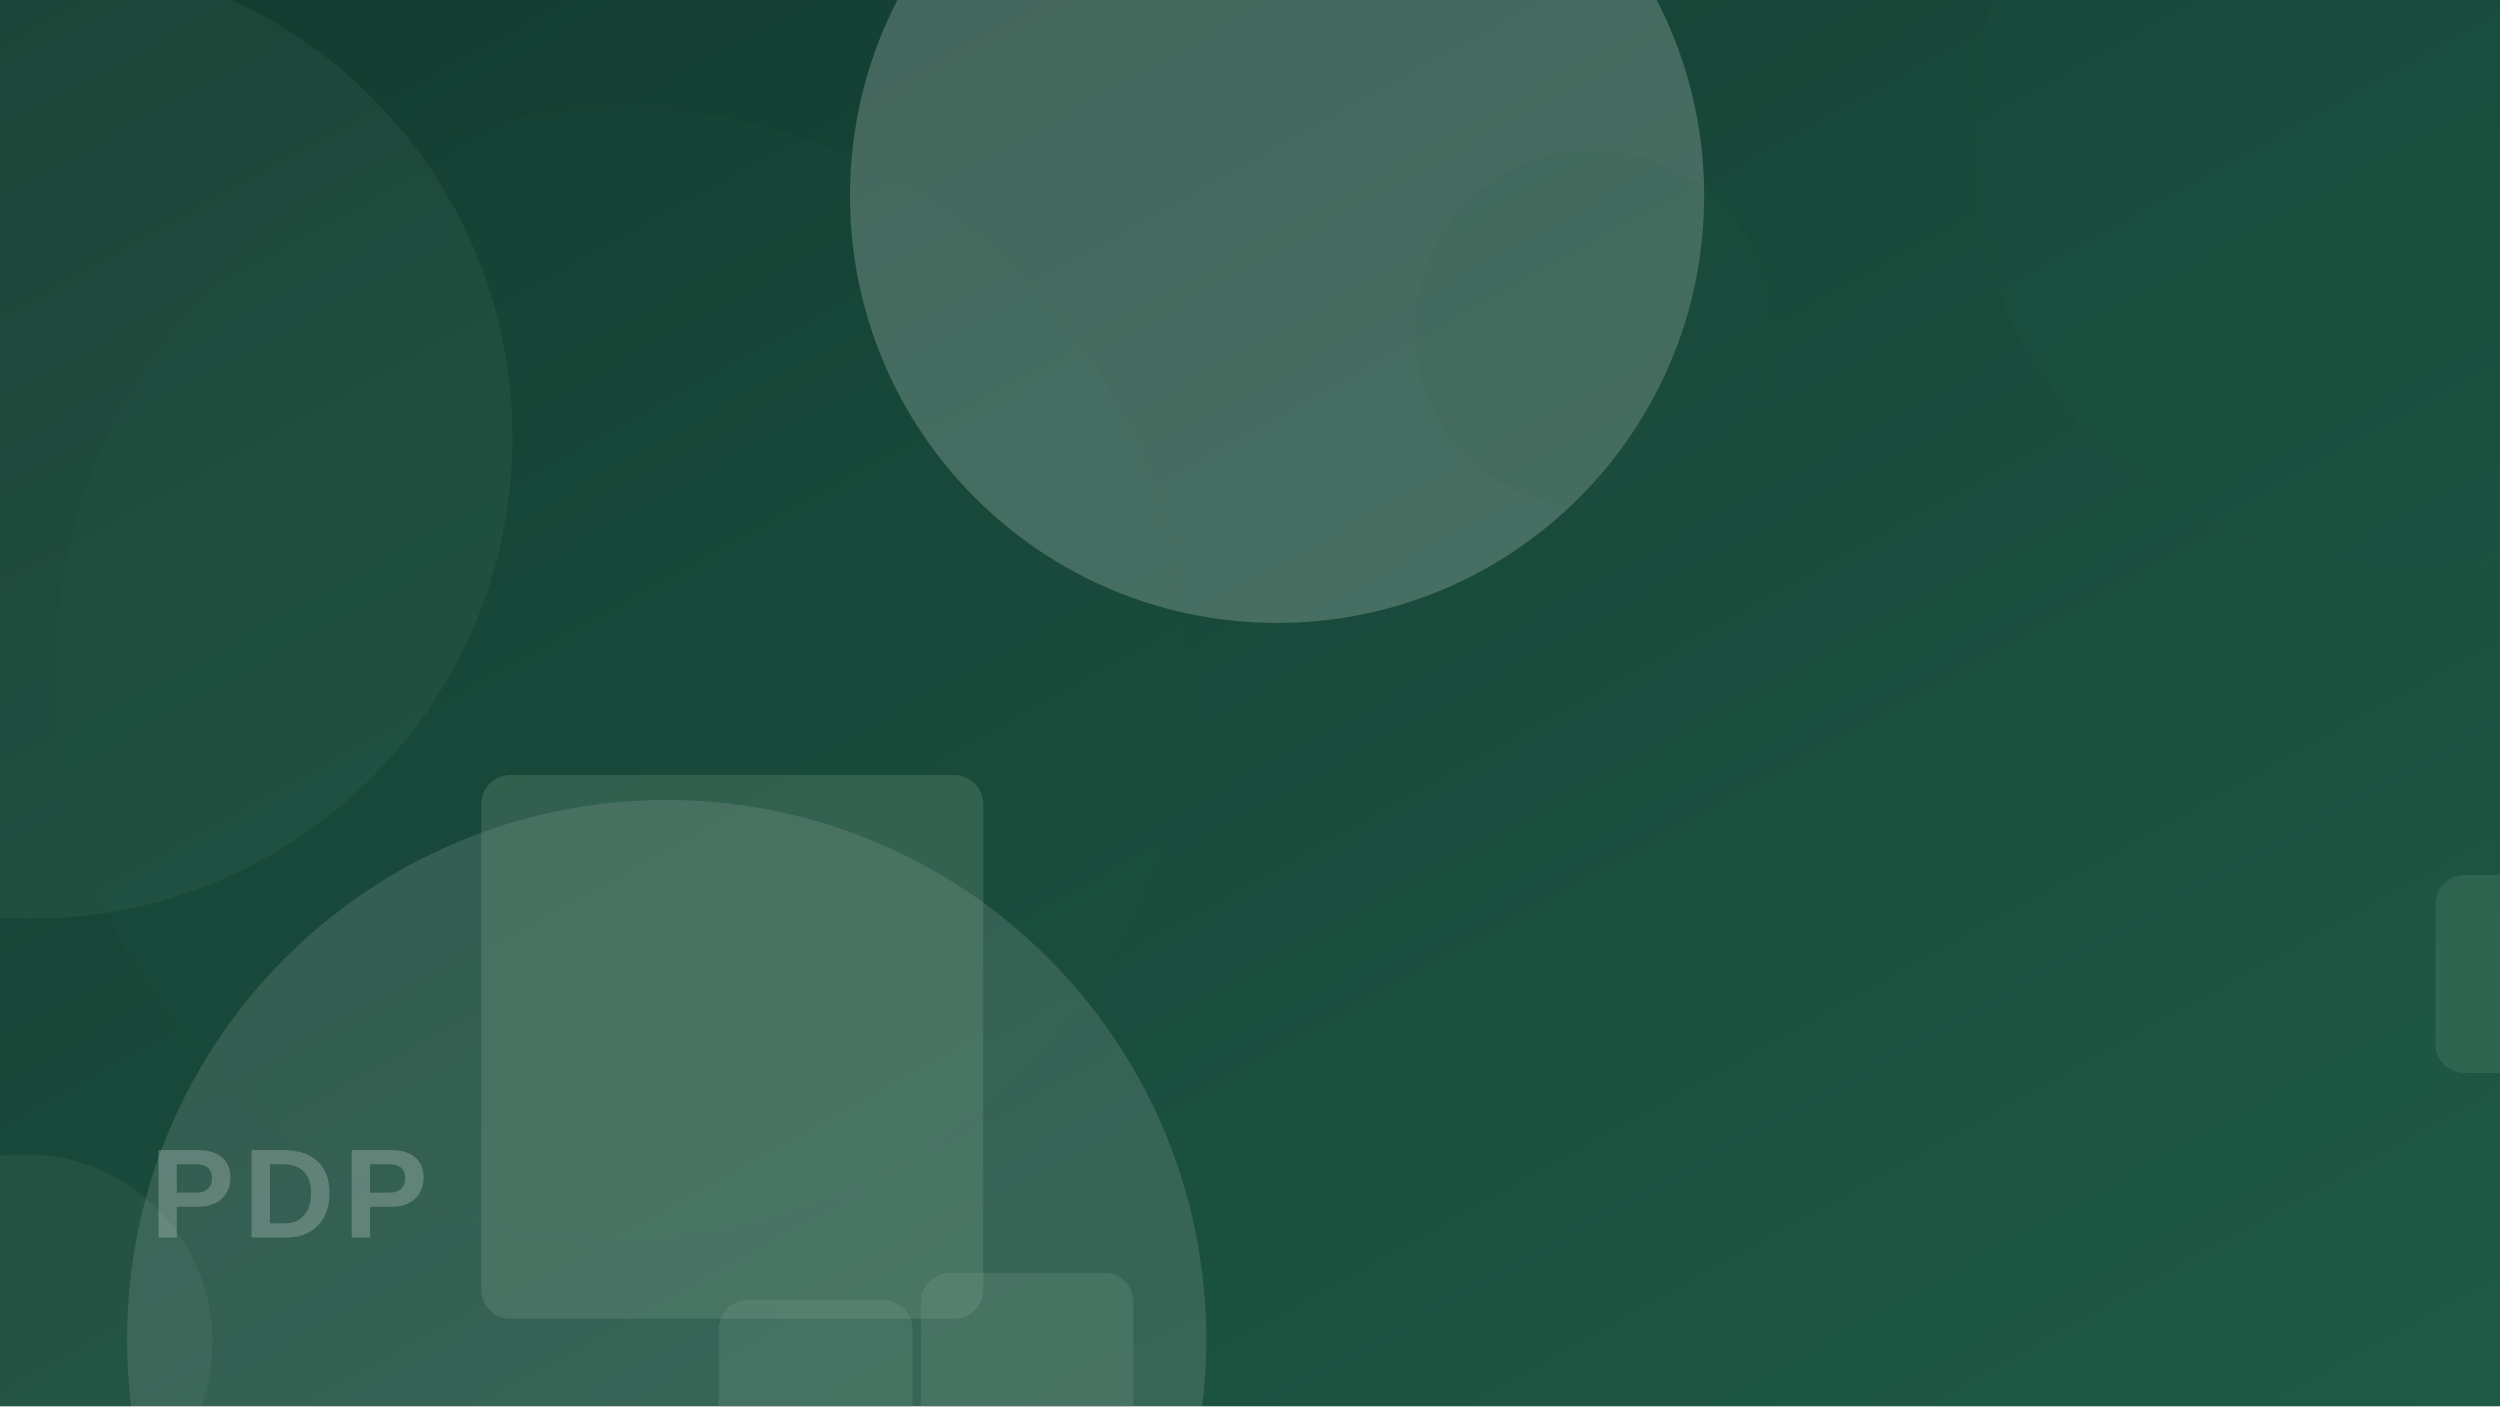
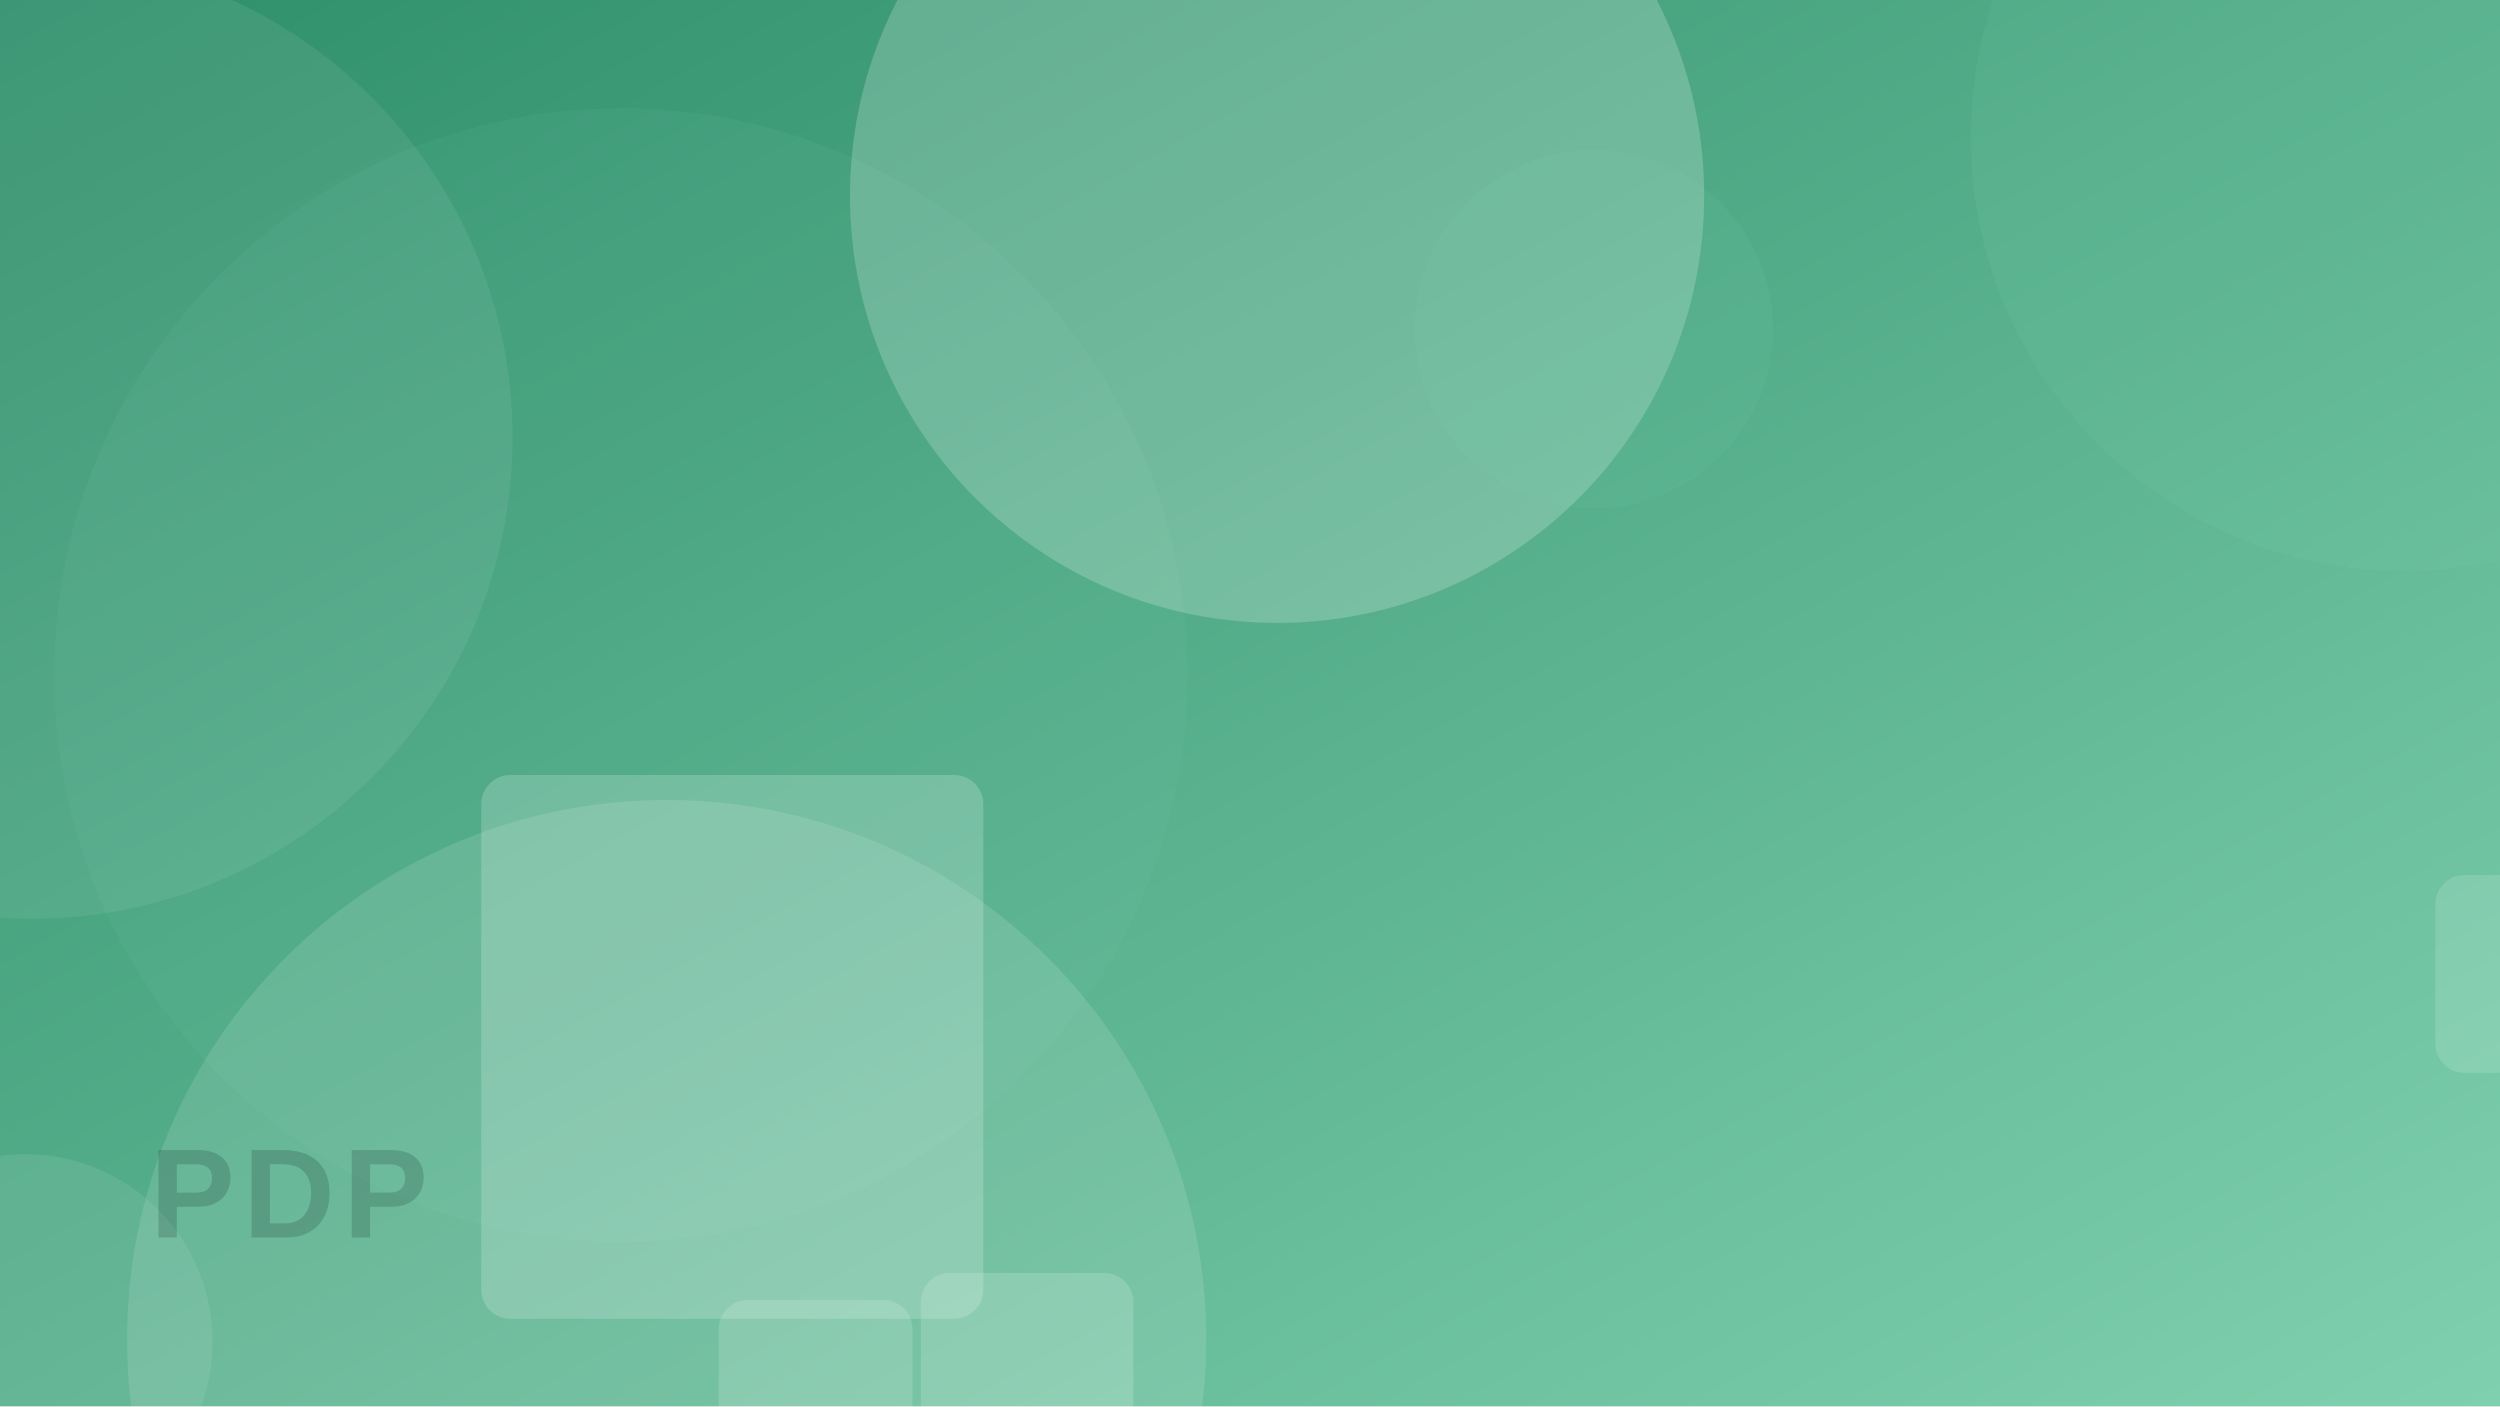
<svg xmlns="http://www.w3.org/2000/svg" viewBox="0 0 1200 675" width="1200" height="675" role="img" aria-label="Posyandu dan Pemeriksaan Lansia 3">
  <defs>
    <linearGradient id="g" x1="0" y1="0" x2="1" y2="1">
-       <stop offset="0%" stop-color="#133b30" />
-       <stop offset="100%" stop-color="#1f5a46" />
+       <stop offset="0%" stop-color="#2f8f6b" />
+       <stop offset="100%" stop-color="#7fd0ae" />
    </linearGradient>
  </defs>
  <rect width="1200" height="675" fill="url(#g)" />
-   <circle cx="298" cy="324" r="272" fill="#1f5a46" opacity="0.08" />
-   <circle cx="15" cy="210" r="231" fill="#8db09a" opacity="0.08" />
+   <circle cx="298" cy="324" r="272" fill="#7fd0ae" opacity="0.08" />
+   <circle cx="15" cy="210" r="231" fill="#eaf8f1" opacity="0.08" />
  <circle cx="320" cy="643" r="259" fill="#ffffff" opacity="0.12" />
-   <circle cx="1154" cy="66" r="208" fill="#1f5a46" opacity="0.11" />
-   <circle cx="12" cy="644" r="90" fill="#8db09a" opacity="0.09" />
+   <circle cx="1154" cy="66" r="208" fill="#7fd0ae" opacity="0.11" />
+   <circle cx="12" cy="644" r="90" fill="#eaf8f1" opacity="0.09" />
  <circle cx="613" cy="94" r="205" fill="#ffffff" opacity="0.20" />
-   <circle cx="765" cy="158" r="86" fill="#1f5a46" opacity="0.09" />
-   <rect x="231" y="372" width="241" height="261" rx="14" fill="#8db09a" opacity="0.22" />
-   <rect x="345" y="624" width="93" height="259" rx="14" fill="#8db09a" opacity="0.18" />
-   <rect x="1169" y="420" width="133" height="95" rx="14" fill="#8db09a" opacity="0.16" />
-   <rect x="442" y="611" width="102" height="149" rx="14" fill="#8db09a" opacity="0.19" />
-   <text x="72" y="594" font-family="Segoe UI, Arial, sans-serif" font-size="61" font-weight="700" letter-spacing="4" fill="#ffffff" opacity="0.22">PDP</text>
+   <circle cx="765" cy="158" r="86" fill="#7fd0ae" opacity="0.09" />
+   <rect x="231" y="372" width="241" height="261" rx="14" fill="#eaf8f1" opacity="0.22" />
+   <rect x="345" y="624" width="93" height="259" rx="14" fill="#eaf8f1" opacity="0.18" />
+   <rect x="1169" y="420" width="133" height="95" rx="14" fill="#eaf8f1" opacity="0.16" />
+   <rect x="442" y="611" width="102" height="149" rx="14" fill="#eaf8f1" opacity="0.19" />
+   <text x="72" y="594" font-family="Segoe UI, Arial, sans-serif" font-size="61" font-weight="700" letter-spacing="4" fill="#0f2e26" opacity="0.20">PDP</text>
</svg>
